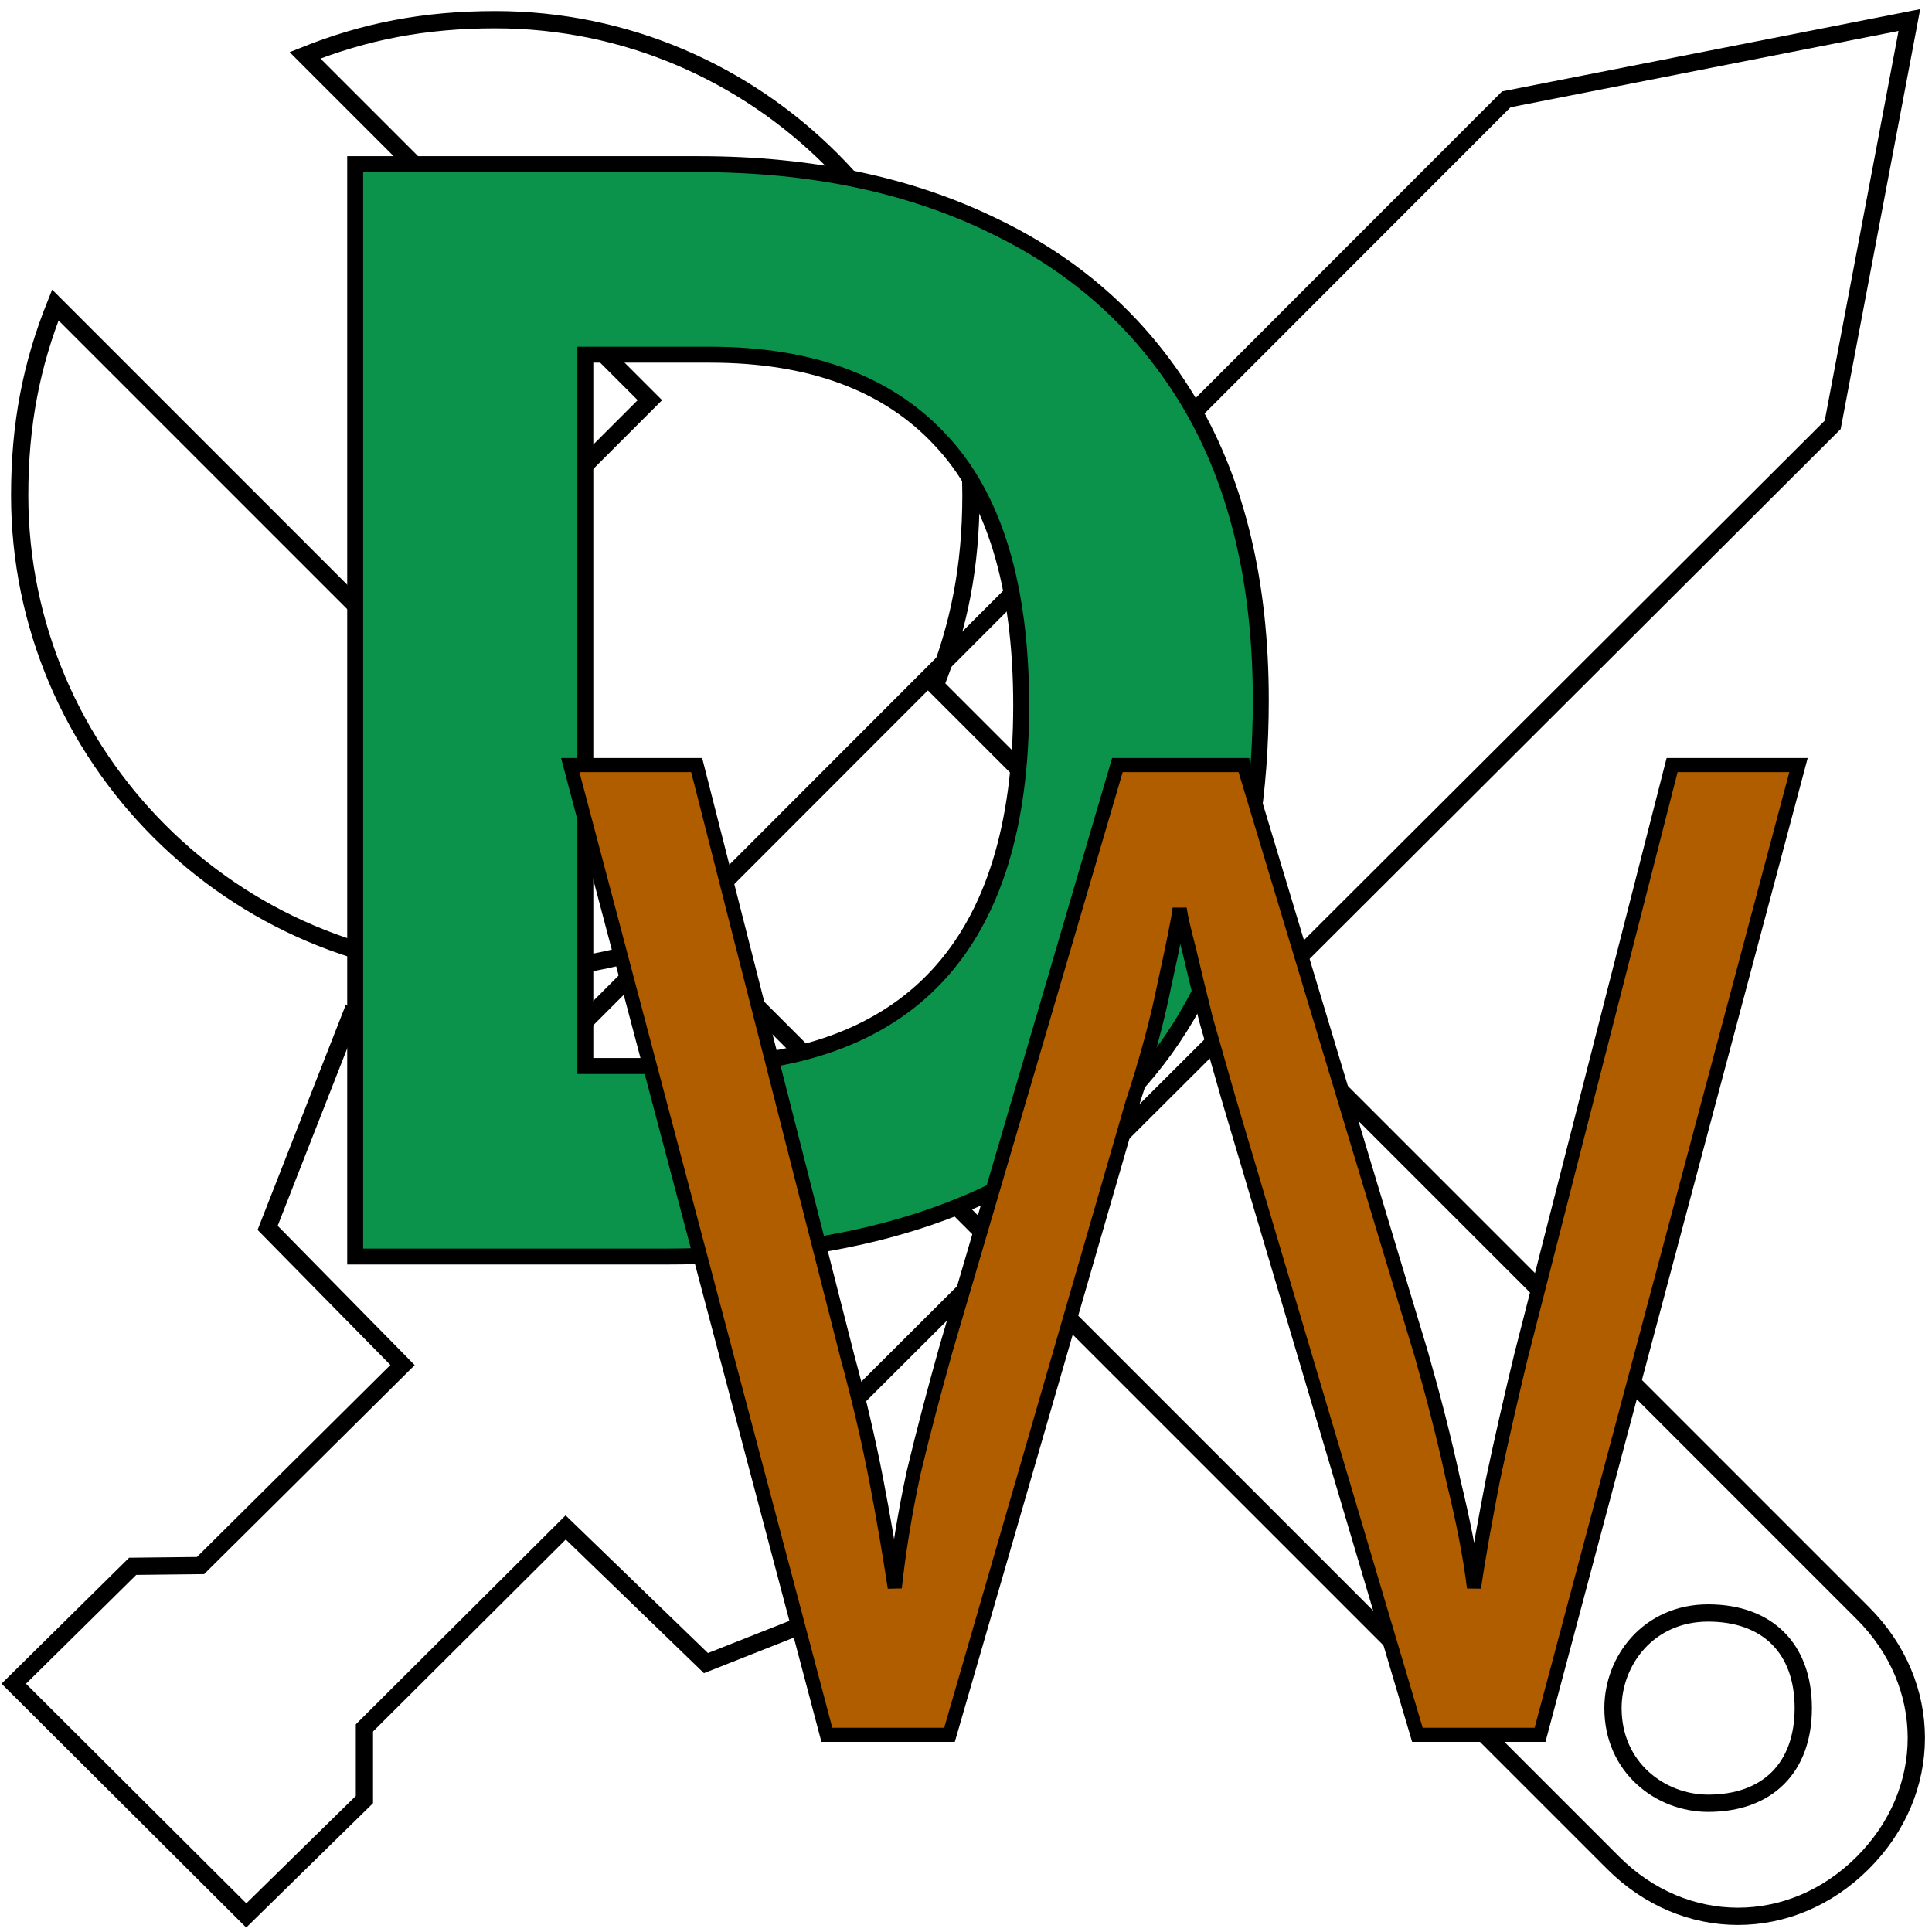
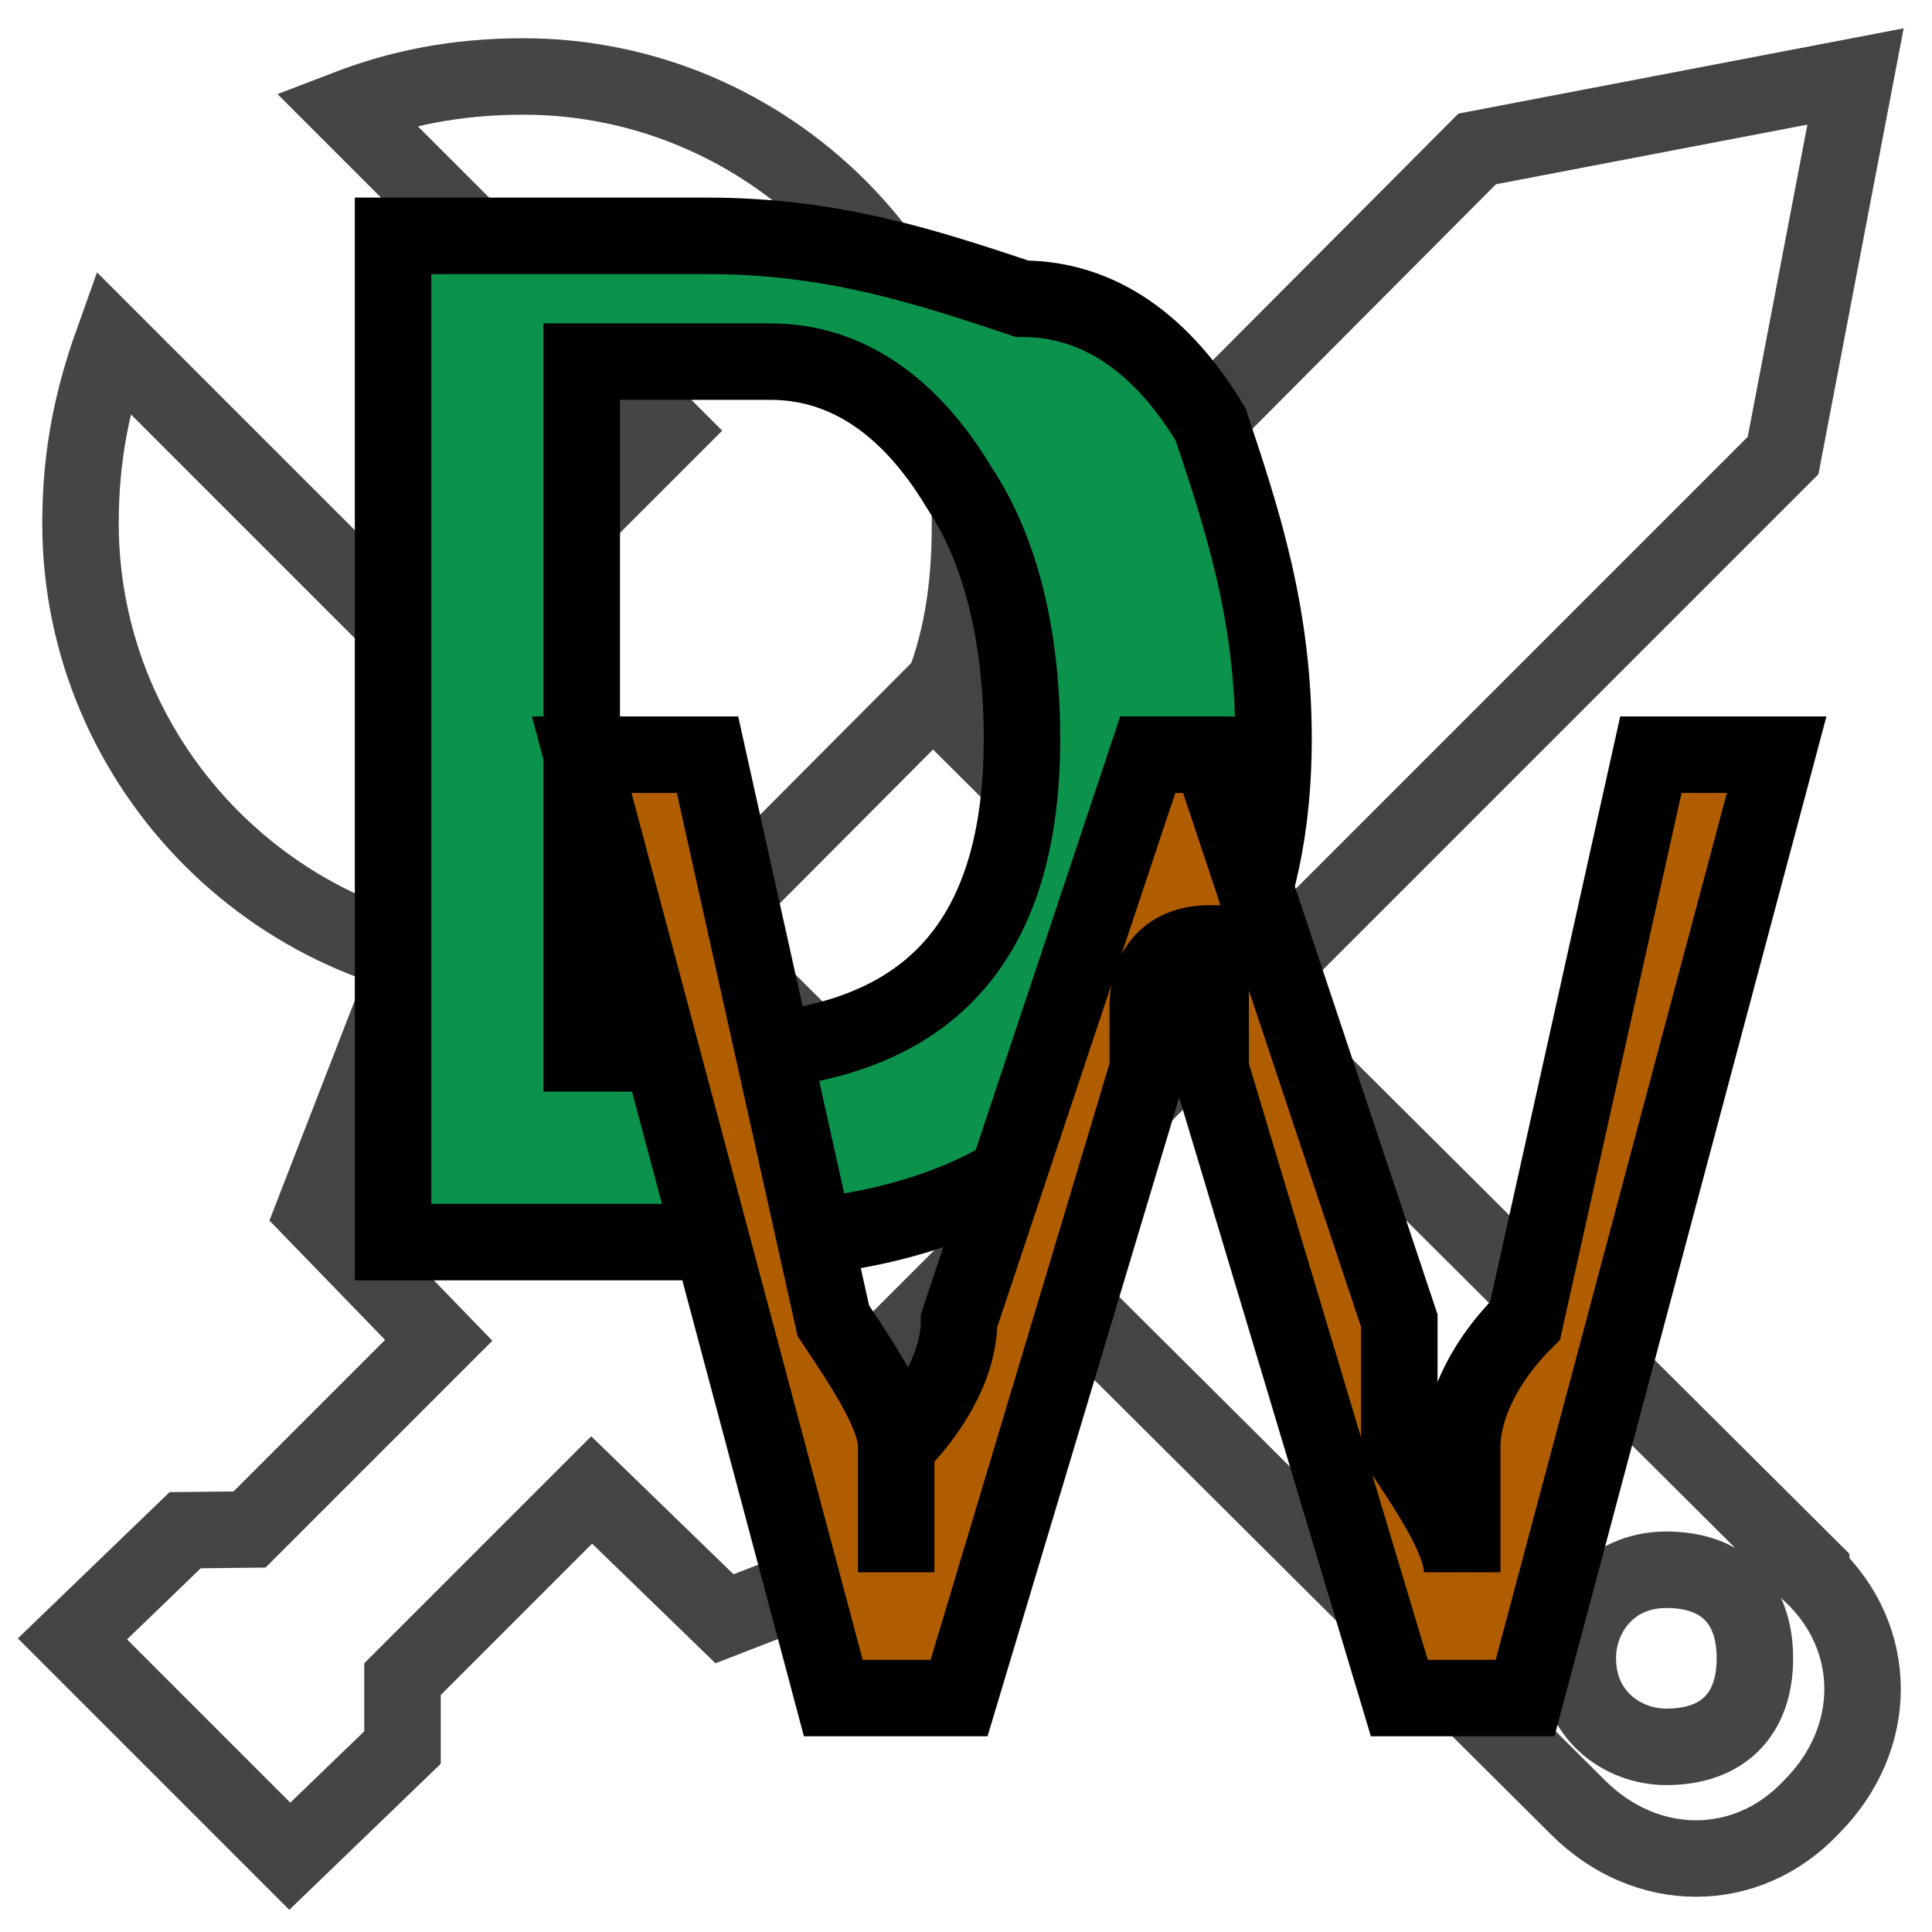
- <svg xmlns="http://www.w3.org/2000/svg" width="800px" height="800px" viewBox="0 0 16 16" version="1.1" id="svg1">
+ <svg xmlns="http://www.w3.org/2000/svg" width="24" height="24" viewBox="0 0 0.48 0.48" version="1.1" id="svg1">
  <defs id="defs1" />
-   <path fill="#444444" d="M 15.426,13.358 7.745,5.677 C 7.942,5.185 8.041,4.693 8.041,4.102 c 0,-2.166 -1.772,-3.939 -3.939,-3.939 -0.591,0 -1.083,0.098 -1.576,0.295 L 5.382,3.314 3.314,5.382 0.458,2.526 C 0.261,3.019 0.163,3.511 0.163,4.102 c 0,2.166 1.772,3.939 3.939,3.939 0.591,0 1.083,-0.098 1.576,-0.295 l 7.681,7.681 c 0.591,0.591 1.477,0.591 2.068,0 0.591,-0.591 0.591,-1.477 0,-2.068 z m -1.28,1.576 c -0.394,0 -0.788,-0.295 -0.788,-0.788 0,-0.394 0.295,-0.788 0.788,-0.788 0.492,0 0.788,0.295 0.788,0.788 0,0.492 -0.295,0.788 -0.788,0.788 z" id="path1" style="display:inline;stroke:#000000;stroke-width:0.143;stroke-dasharray:none;fill:none" />
-   <path id="path2" style="display:inline;fill:none;fill-opacity:1;stroke:#000000;stroke-width:0.988" d="M 132.361 24.322 L 109.241 28.87 L 49.709 88.451 L 42.873 81.661 L 38.195 93.598 L 45.934 101.468 L 34.347 112.968 L 30.455 113.011 L 23.634 119.745 L 36.97 133.037 L 43.747 126.391 L 43.747 122.281 L 55.29 110.781 L 63.336 118.564 L 75.272 113.842 L 68.371 106.987 L 127.963 47.542 L 132.361 24.322 z " transform="matrix(0.1443875,0,0,0.1443875,-3.298567,-3.345882)" />
+   <path fill="#444444" d="M 0.45,0.39 0.233,0.174 c 0.006,-0.014 0.008,-0.028 0.008,-0.044 0,-0.061 -0.05,-0.111 -0.111,-0.111 -0.017,0 -0.031,0.003 -0.044,0.008 l 0.08,0.08 -0.058,0.058 L 0.028,0.085 C 0.023,0.099 0.02,0.113 0.02,0.13 c 0,0.061 0.05,0.111 0.111,0.111 0.017,0 0.031,-0.003 0.044,-0.008 L 0.392,0.449 c 0.017,0.017 0.042,0.017 0.058,0 0.017,-0.017 0.017,-0.042 -3.6e-7,-0.058 z m -0.036,0.044 c -0.011,0 -0.022,-0.008 -0.022,-0.022 0,-0.011 0.008,-0.022 0.022,-0.022 0.014,0 0.022,0.008 0.022,0.022 0,0.014 -0.008,0.022 -0.022,0.022 z" id="path1" style="display:inline;fill:none;stroke:#454545;stroke-width:0.019;stroke-dasharray:none;stroke-opacity:1" />
+   <path id="path2" style="display:inline;fill:none;fill-opacity:1;stroke:#444444;stroke-width:0.019;stroke-dasharray:none;stroke-opacity:1" d="M 0.461,0.019 0.367,0.037 0.125,0.28 0.097,0.252 l -0.019,0.049 0.031,0.032 -0.047,0.047 -0.016,1.774e-4 -0.028,0.027 0.054,0.054 0.028,-0.027 v -0.017 l 0.047,-0.047 0.033,0.032 0.049,-0.019 -0.028,-0.028 0.242,-0.242 z" />
  <g id="layer3" style="display:inline">
-     <text xml:space="preserve" style="font-style:normal;font-variant:normal;font-weight:bold;font-stretch:normal;font-size:12.666px;font-family:'Franklin Gothic Heavy';-inkscape-font-specification:'Franklin Gothic Heavy,  Bold';writing-mode:lr-tb;direction:ltr;fill:#0b934c;stroke:#000000;stroke-width:0.132;fill-opacity:1" x="1.802" y="10.409" id="text1">
-       <tspan id="tspan1" style="font-style:normal;font-variant:normal;font-weight:bold;font-stretch:normal;font-size:12.666px;font-family:'Franklin Gothic Heavy';-inkscape-font-specification:'Franklin Gothic Heavy,  Bold';stroke-width:0.132;fill:#0b934c;fill-opacity:1" x="1.802" y="10.409">D</tspan>
+     <text xml:space="preserve" style="font-style:normal;font-variant:normal;font-weight:bold;font-stretch:normal;font-size:0.357px;font-family:'Franklin Gothic Heavy';-inkscape-font-specification:'Franklin Gothic Heavy,  Bold';writing-mode:lr-tb;direction:ltr;fill:#0b934c;fill-opacity:1;stroke:#000000;stroke-width:0.019;stroke-dasharray:none" x="0.066" y="0.307" id="text1">
+       <tspan id="tspan1" style="font-style:normal;font-variant:normal;font-weight:bold;font-stretch:normal;font-size:0.357px;font-family:'Franklin Gothic Heavy';-inkscape-font-specification:'Franklin Gothic Heavy,  Bold';fill:#0b934c;fill-opacity:1;stroke-width:0.019;stroke-dasharray:none" x="0.066" y="0.307">D</tspan>
    </text>
-     <text xml:space="preserve" style="font-style:normal;font-variant:normal;font-weight:normal;font-stretch:normal;font-size:11.257px;font-family:'Franklin Gothic Heavy';-inkscape-font-specification:'Franklin Gothic Heavy, ';writing-mode:lr-tb;direction:ltr;fill:#b05d00;stroke:#000000;stroke-width:0.117;fill-opacity:1" x="4.583" y="14.369" id="text1-5">
-       <tspan id="tspan1-1" style="font-style:normal;font-variant:normal;font-weight:normal;font-stretch:normal;font-size:11.257px;font-family:'Franklin Gothic Heavy';-inkscape-font-specification:'Franklin Gothic Heavy, ';stroke-width:0.117;fill:#b05d00;fill-opacity:1" x="4.583" y="14.369">W</tspan>
+     <text xml:space="preserve" style="font-style:normal;font-variant:normal;font-weight:normal;font-stretch:normal;font-size:0.317px;font-family:'Franklin Gothic Heavy';-inkscape-font-specification:'Franklin Gothic Heavy, ';writing-mode:lr-tb;direction:ltr;fill:#b05d00;fill-opacity:1;stroke:#000000;stroke-width:0.019;stroke-dasharray:none" x="0.144" y="0.419" id="text1-5">
+       <tspan id="tspan1-1" style="font-style:normal;font-variant:normal;font-weight:normal;font-stretch:normal;font-size:0.317px;font-family:'Franklin Gothic Heavy';-inkscape-font-specification:'Franklin Gothic Heavy, ';fill:#b05d00;fill-opacity:1;stroke-width:0.019;stroke-dasharray:none" x="0.144" y="0.419">W</tspan>
    </text>
  </g>
</svg>
